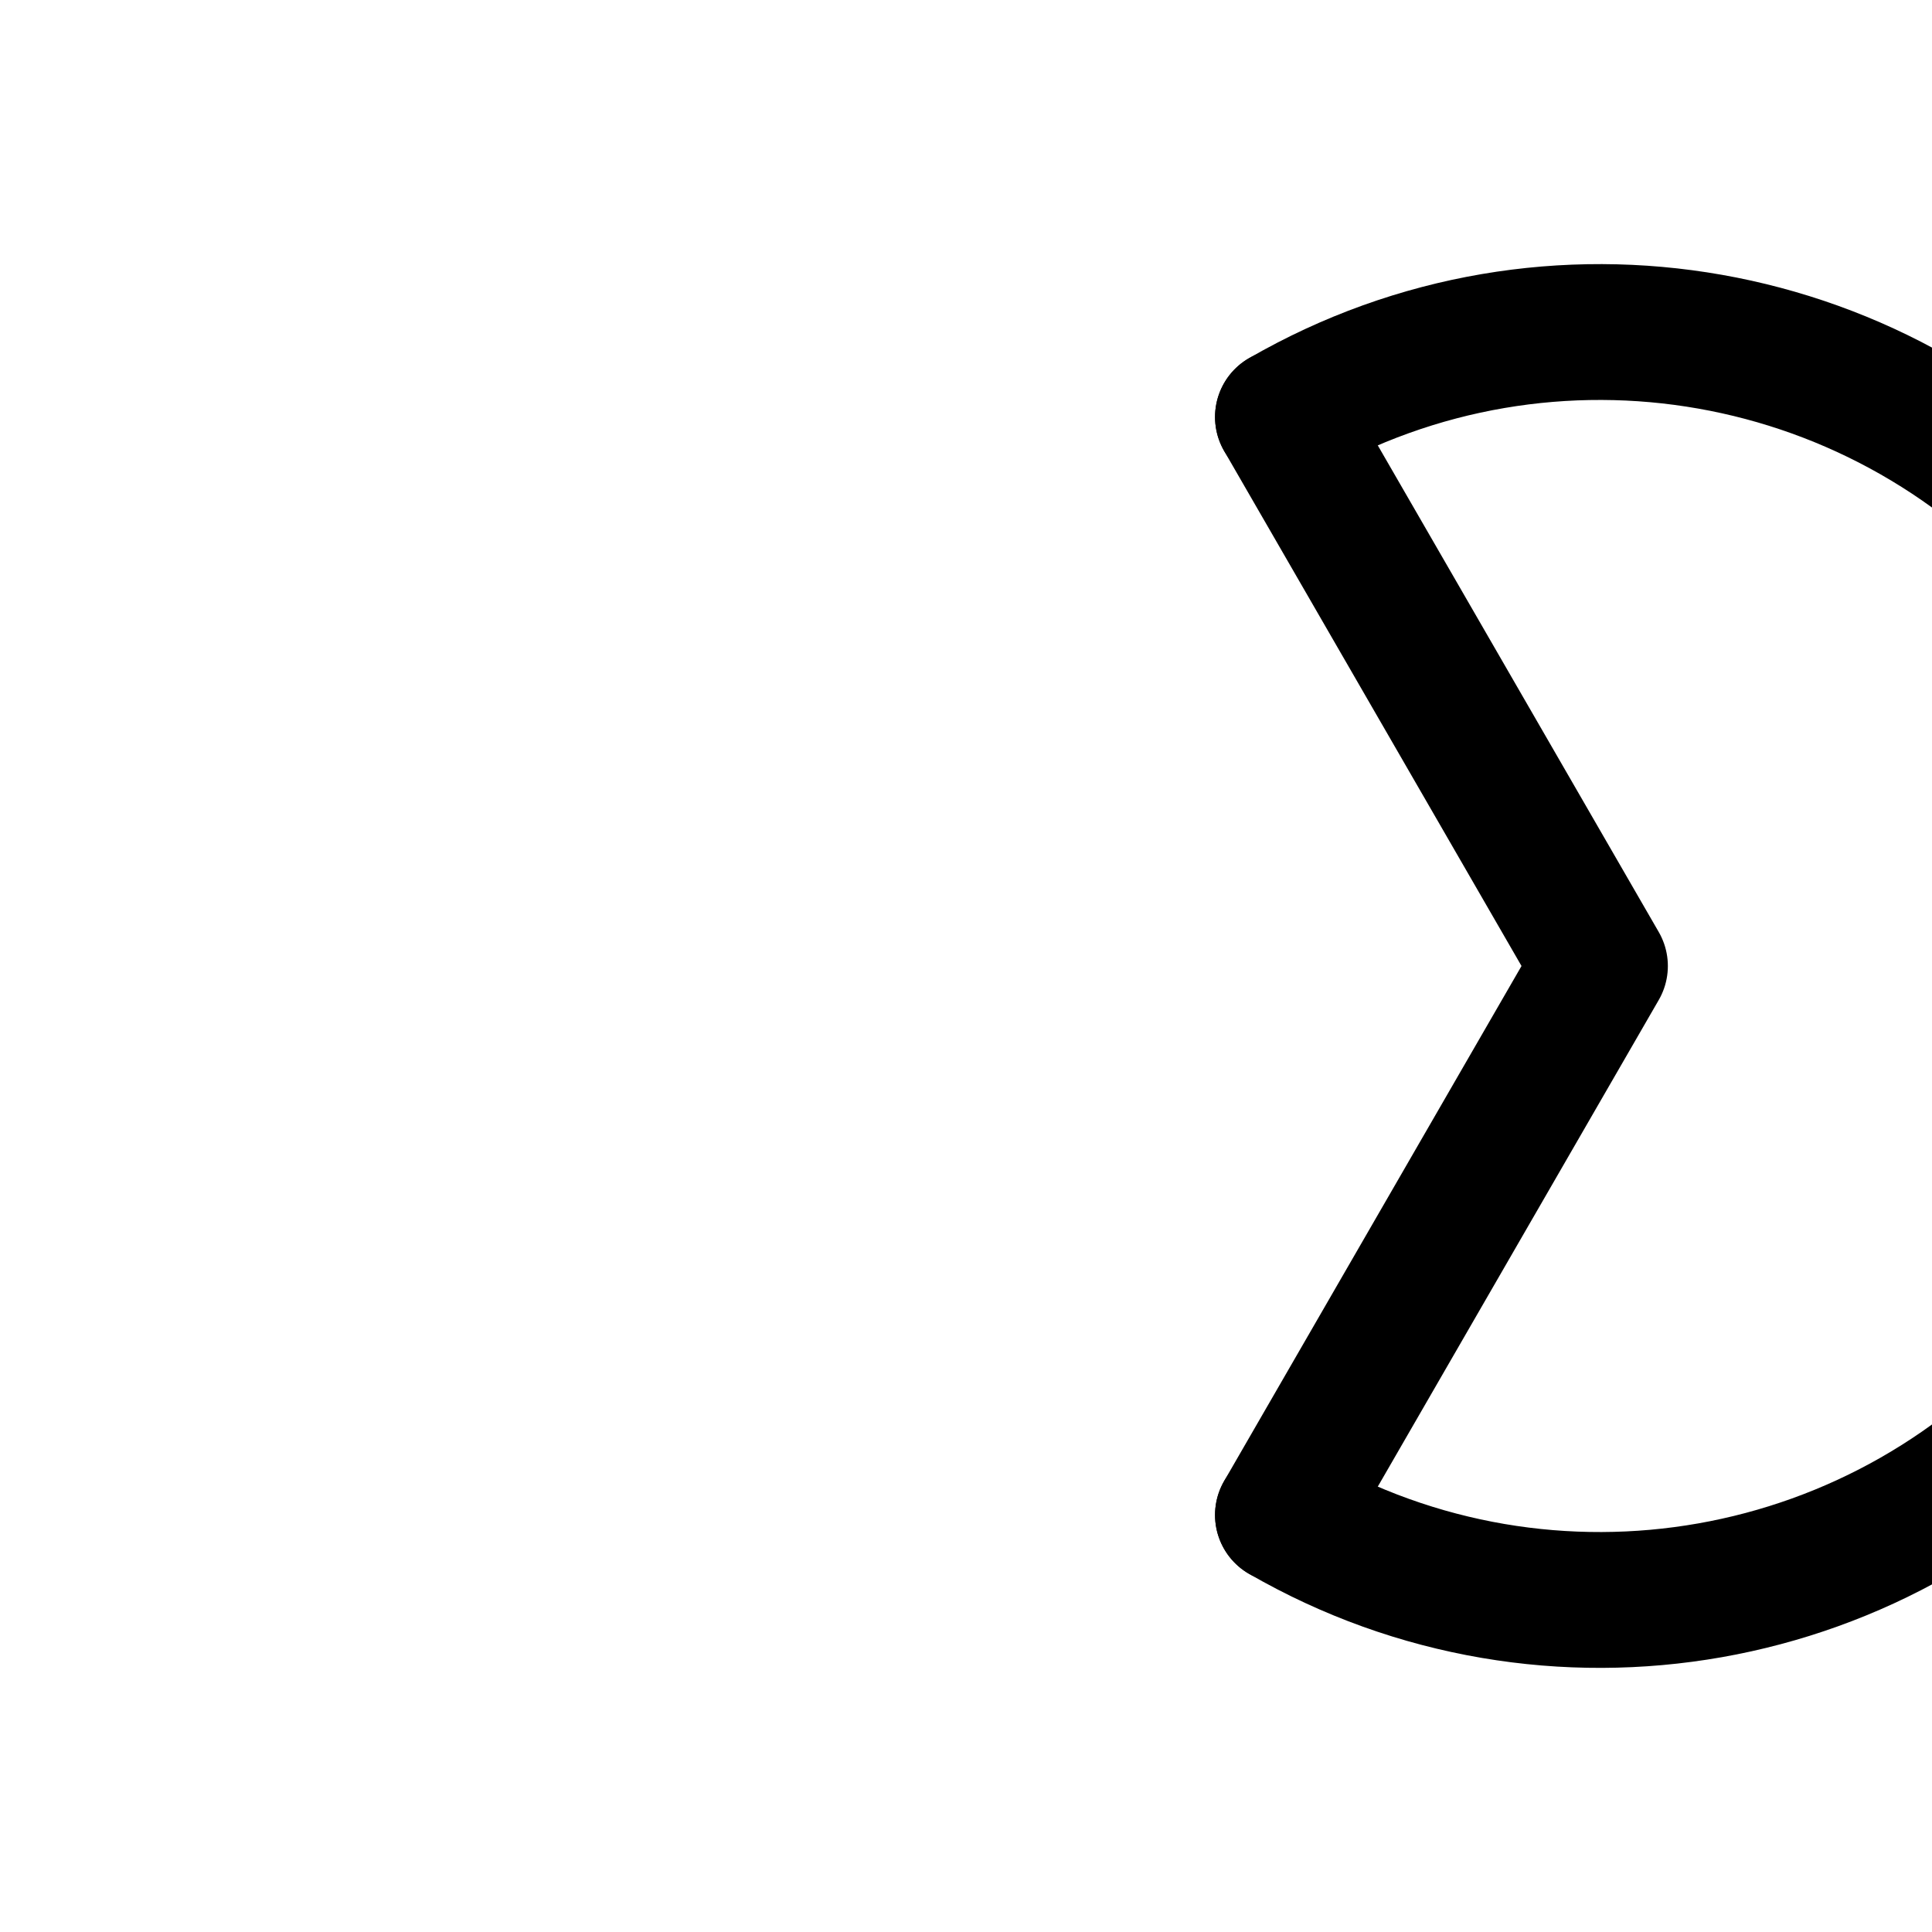
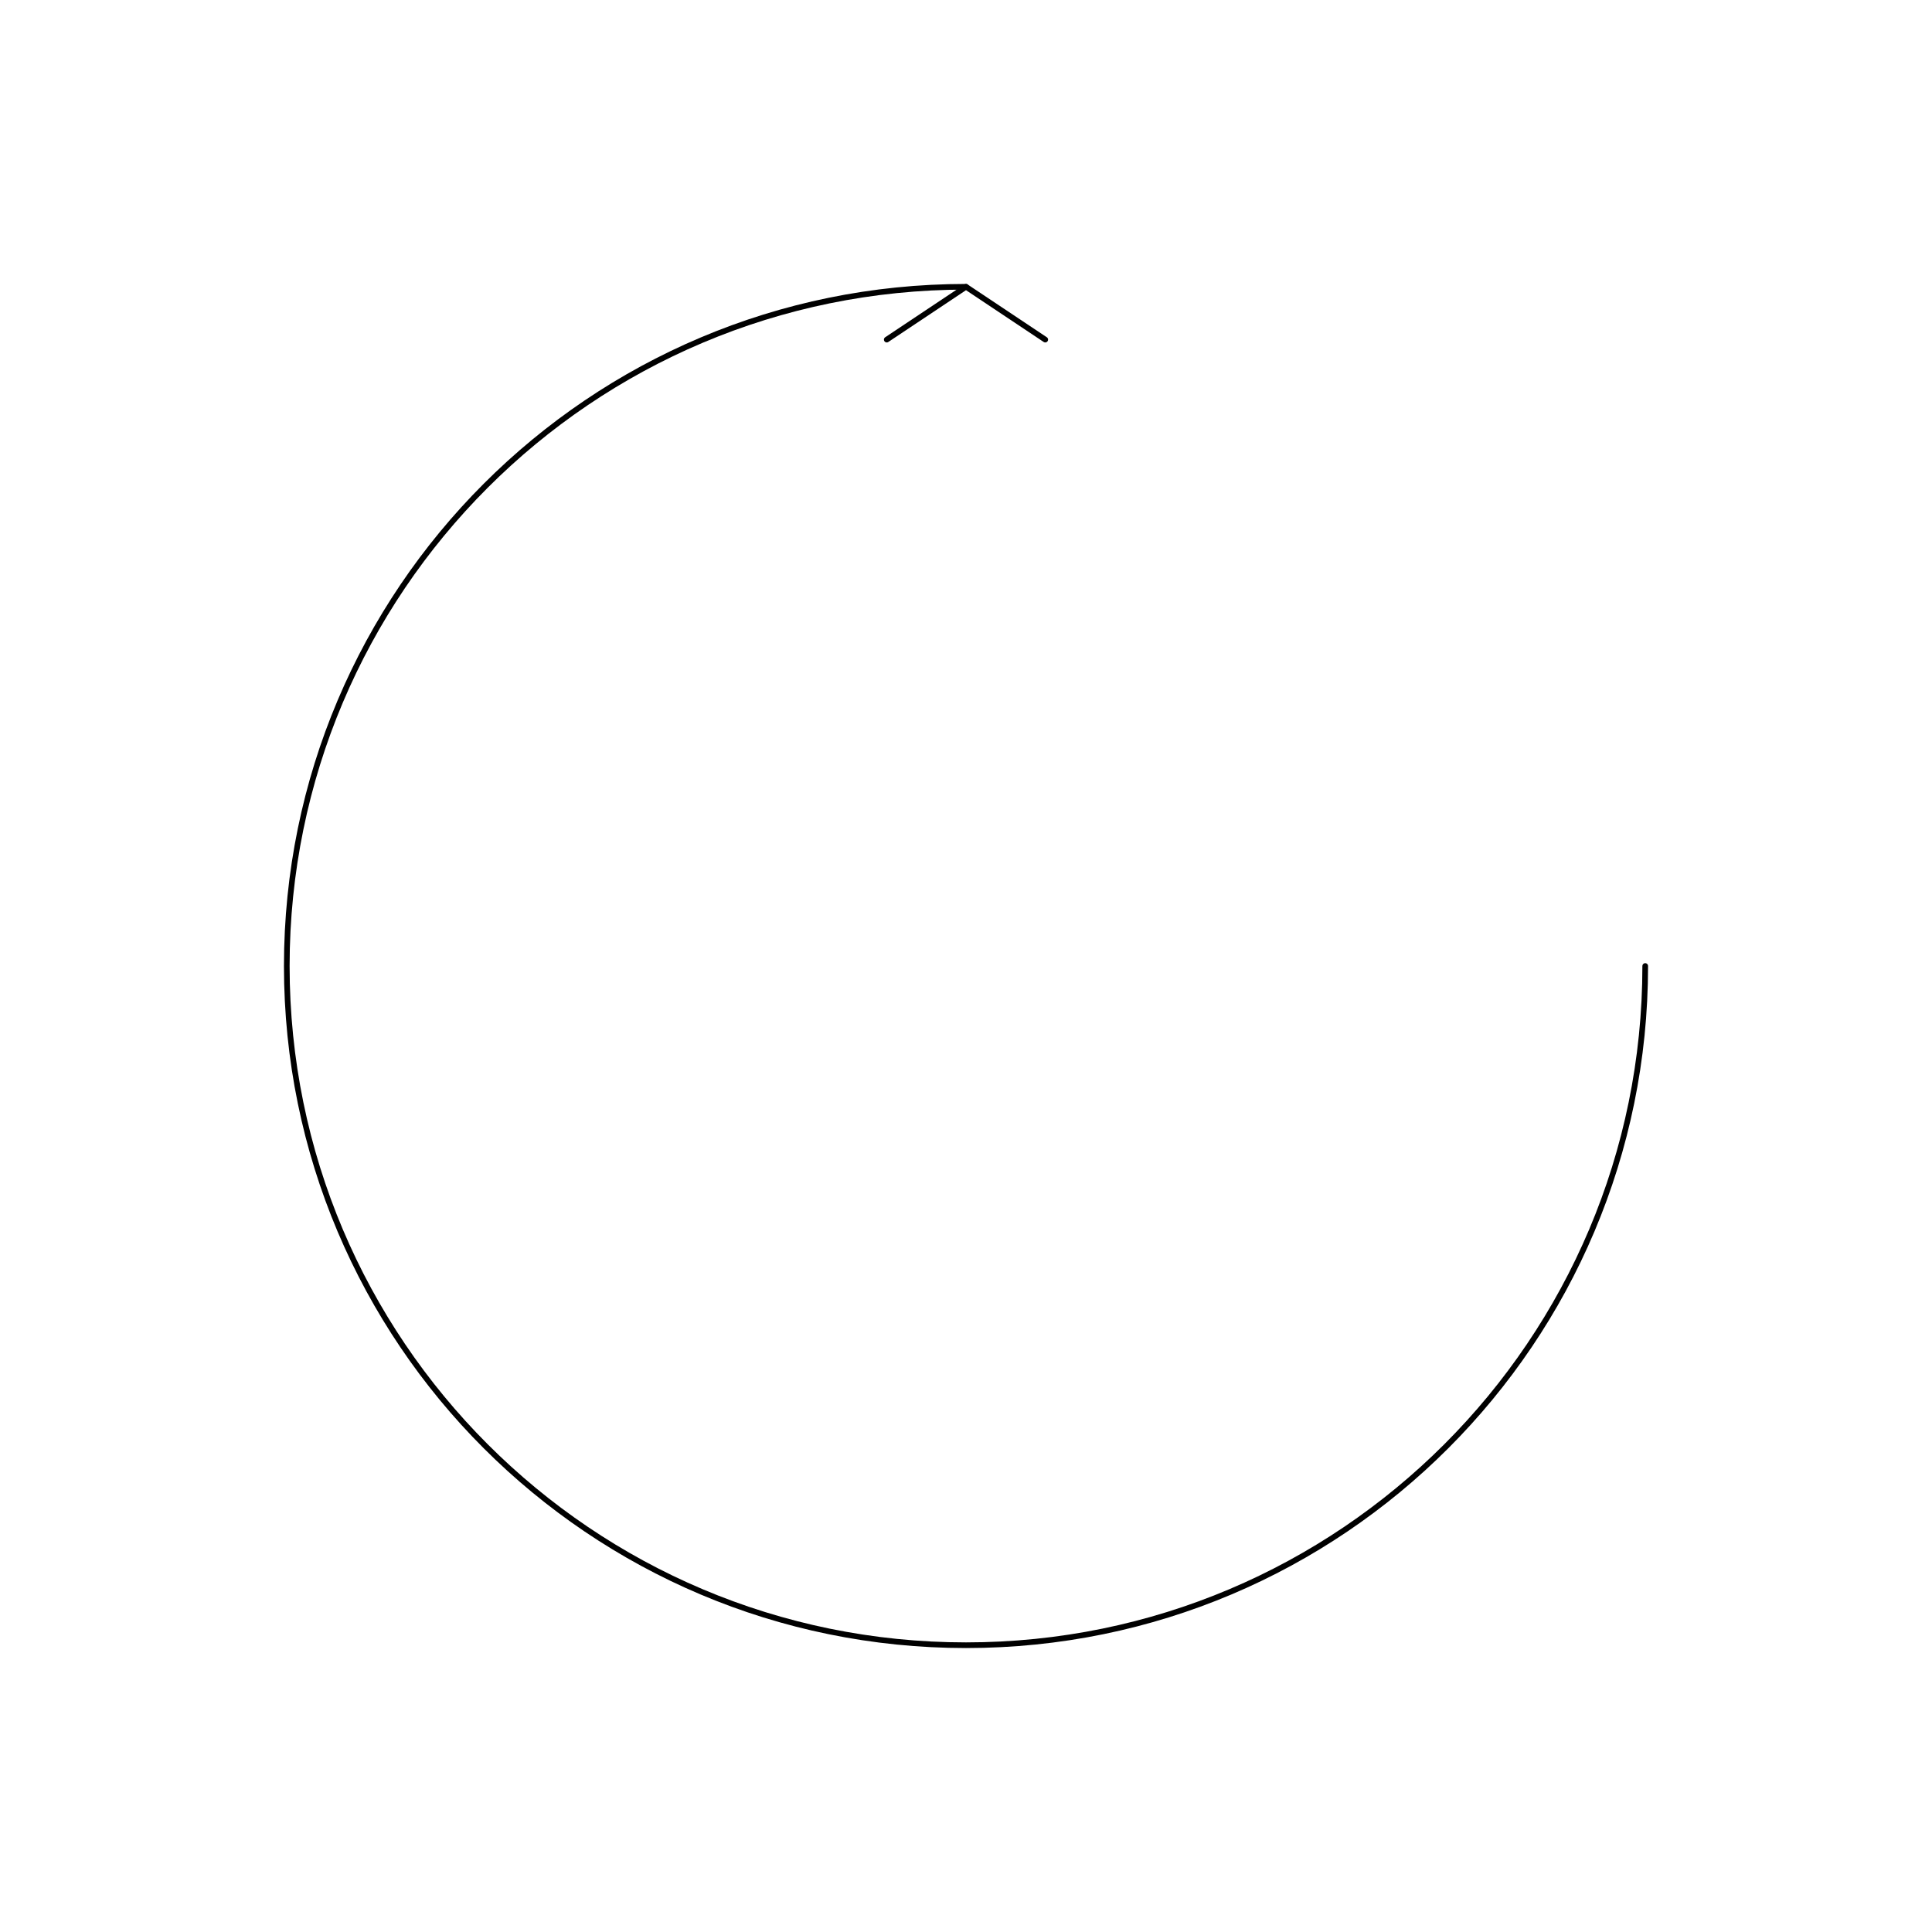
- <svg xmlns="http://www.w3.org/2000/svg" viewBox="0 0 512 512">
-   <g fill="none" stroke="black" stroke-width="36" stroke-linecap="round" stroke-linejoin="round">
-     <path d="M340 110.51 A168 168 0 1 1 340 401.49" />
-     <path d="M340 110.51 L424 256 L340 401.49" />
-   </g>
+ <svg xmlns="http://www.w3.org/2000/svg" width="512" height="512" viewBox="0 0 512 512">
+   <path d="M 436 256         A 180 180 0 1 1 256 76" fill="none" stroke="#000000" stroke-width="1.5" stroke-linecap="round" stroke-linejoin="round" />
+   <path d="M 256 76        L 235 90        M 256 76        L 277 90" fill="none" stroke="#000000" stroke-width="1.5" stroke-linecap="round" stroke-linejoin="round" />
</svg>
